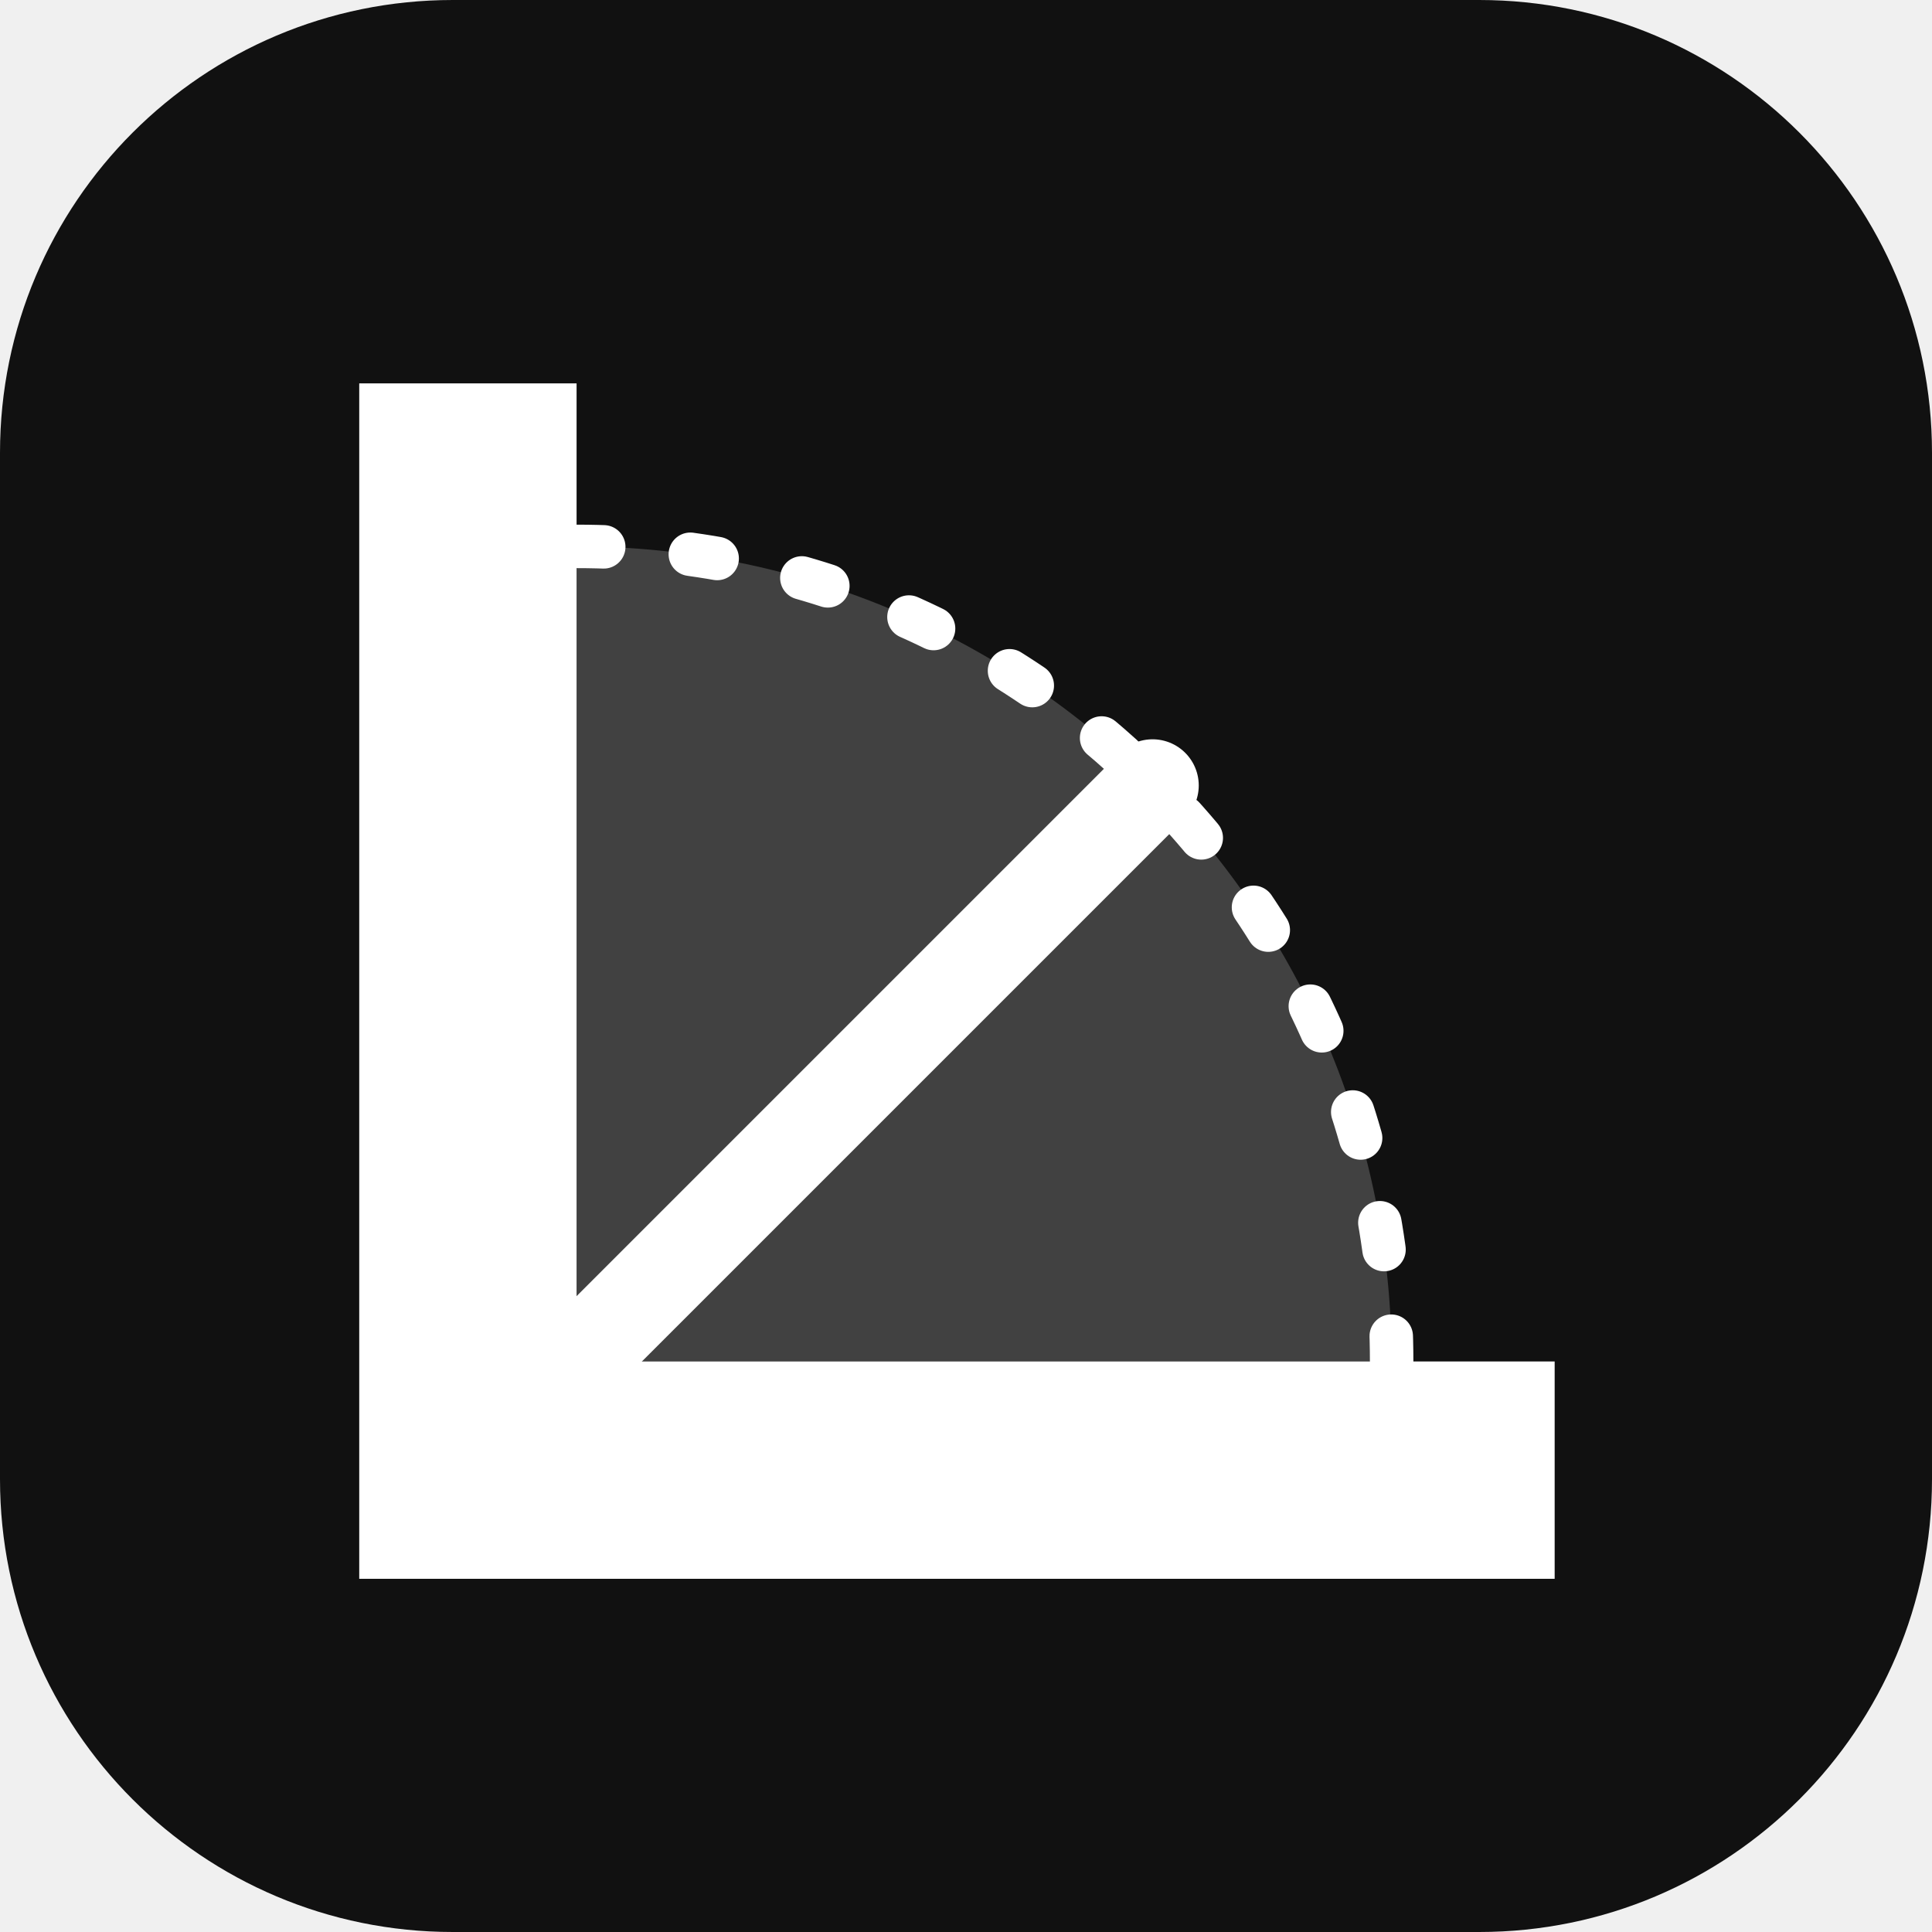
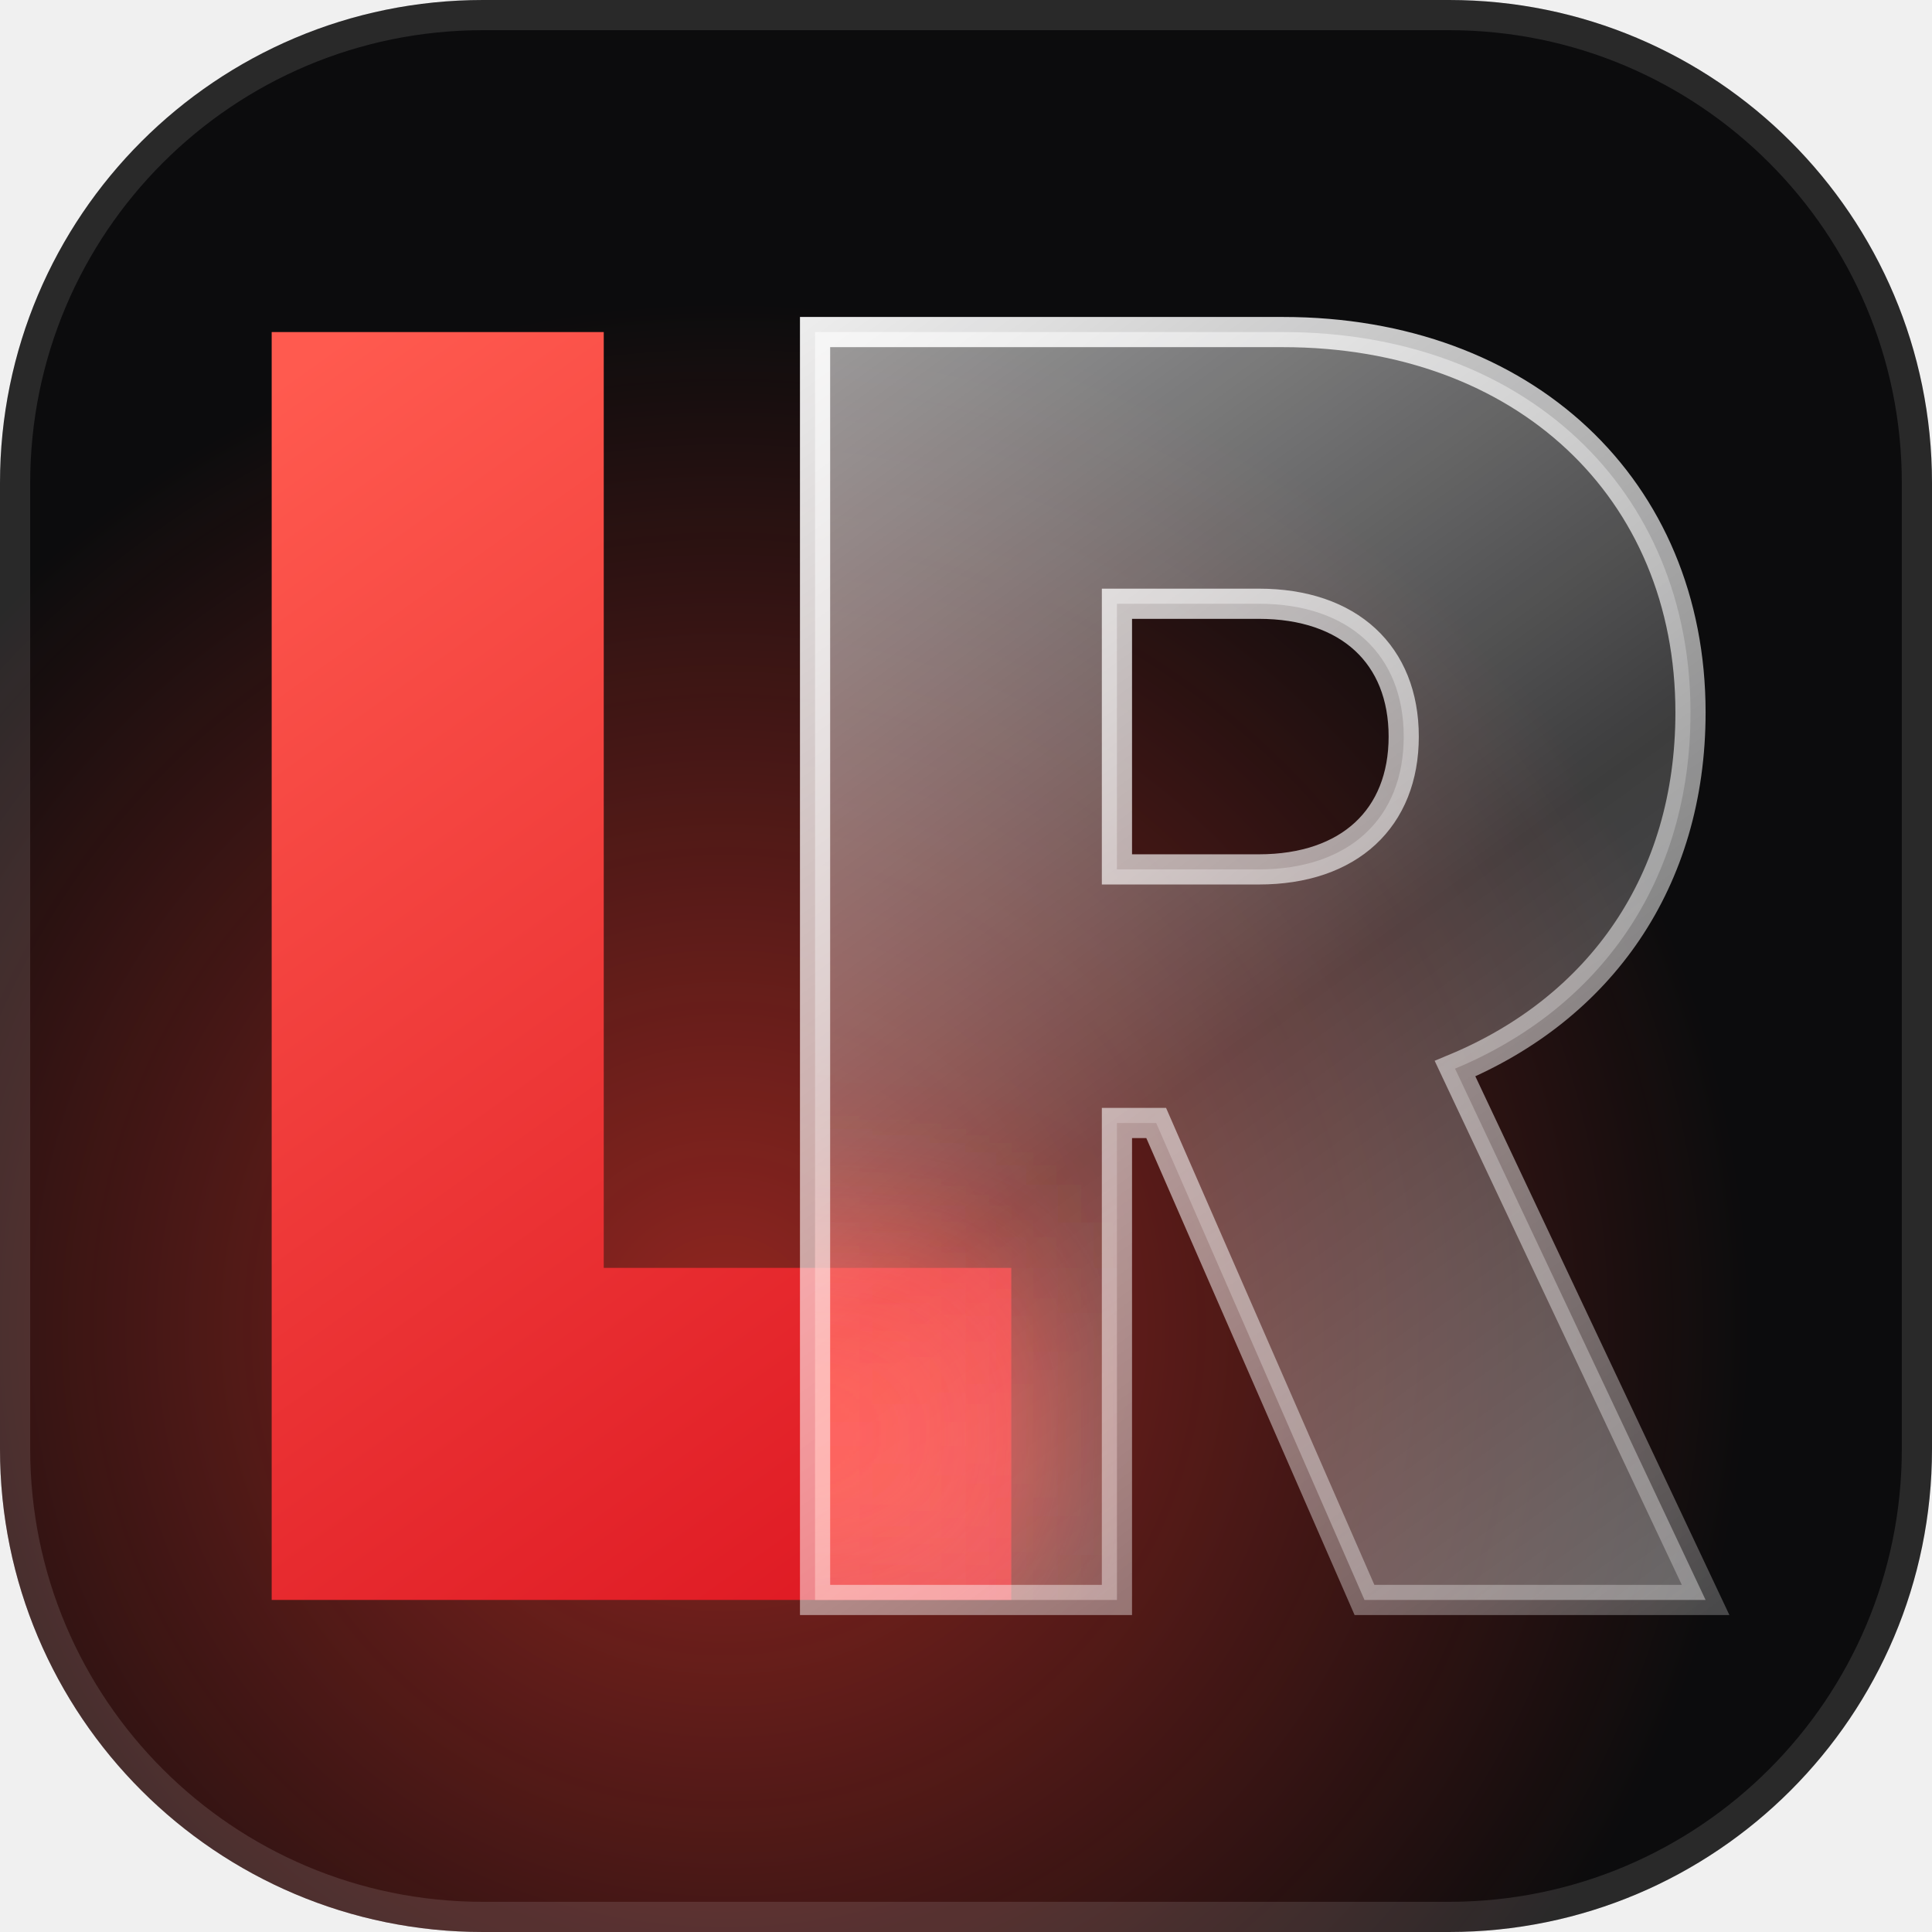
<svg xmlns="http://www.w3.org/2000/svg" viewBox="0 0 64 64">
-   <rect width="64" height="64" rx="15" fill="#111" />
-   <g transform="translate(11 10) scale(.9)" fill="none">
-     <path d="M9 39V9a30 30 0 0 1 30 30Z" fill="#fff" fill-opacity=".2" />
-     <path d="M9 9a30 30 0 0 1 30 30" stroke="#fff" stroke-width="1.6" stroke-dasharray="1 3.2" stroke-linecap="round" />
-     <path d="M9 39 30.2 17.8" stroke="#fff" stroke-width="3.4" stroke-linecap="round" />
-     <path d="M5 3v40h40" stroke="#fff" stroke-width="8" />
+   <defs>
+     <linearGradient id="lr-red" x1="10" y1="12" x2="40" y2="54" gradientUnits="userSpaceOnUse">
+       <stop offset="0" stop-color="#ff5a4f" />
+       <stop offset="1" stop-color="#d90f1c" />
+     </linearGradient>
+     <linearGradient id="lr-glass" x1="24" y1="10" x2="56" y2="54" gradientUnits="userSpaceOnUse">
+       <stop offset="0" stop-color="#fff" stop-opacity=".62" />
+       <stop offset=".55" stop-color="#fff" stop-opacity=".2" />
+       <stop offset="1" stop-color="#fff" stop-opacity=".38" />
+     </linearGradient>
+     <linearGradient id="lr-edge" x1="24" y1="10" x2="56" y2="54" gradientUnits="userSpaceOnUse">
+       <stop offset="0" stop-color="#fff" stop-opacity=".95" />
+       <stop offset="1" stop-color="#fff" stop-opacity=".25" />
+     </linearGradient>
+     <radialGradient id="lr-glow" cx="24" cy="44" r="34" gradientUnits="userSpaceOnUse">
+       <stop offset="0" stop-color="#ff3b30" stop-opacity=".55" />
+       <stop offset="1" stop-color="#ff3b30" stop-opacity="0" />
+     </radialGradient>
+     <filter id="lr-blur" x="-30%" y="-30%" width="160%" height="160%">
+       <feGaussianBlur stdDeviation="3.2" />
+     </filter>
+     <path id="lr-r" fill-rule="evenodd" d="M27 11h15.5c8 0 13.5 5.2 13.5 12.6 0 5.6-3 9.8-7.800 11.800L56.500 53H45.200l-6.900-15.800H37V53H27ZM37 20v8.800h4.700c3 0 4.800-1.700 4.800-4.400S44.700 20 41.700 20Z" />
+     <clipPath id="lr-clip">
+       <use href="#lr-r" />
+     </clipPath>
+   </defs>
+   <rect width="64" height="64" rx="16" fill="#0c0c0d" />
+   <rect width="64" height="64" rx="16" fill="url(#lr-glow)" />
+   <path d="M9 11h11v31h13.500v11H9Z" fill="url(#lr-red)" />
+   <g clip-path="url(#lr-clip)">
+     <path d="M9 11h11v31h13.500v11H9Z" fill="#ff3b30" filter="url(#lr-blur)" />
+     <rect x="24" y="8" width="36" height="48" fill="url(#lr-glass)" />
  </g>
+   <use href="#lr-r" fill="none" stroke="url(#lr-edge)" stroke-width="1" />
+   <rect x=".5" y=".5" width="63" height="63" rx="15.500" fill="none" stroke="#fff" stroke-opacity=".12" />
</svg>
